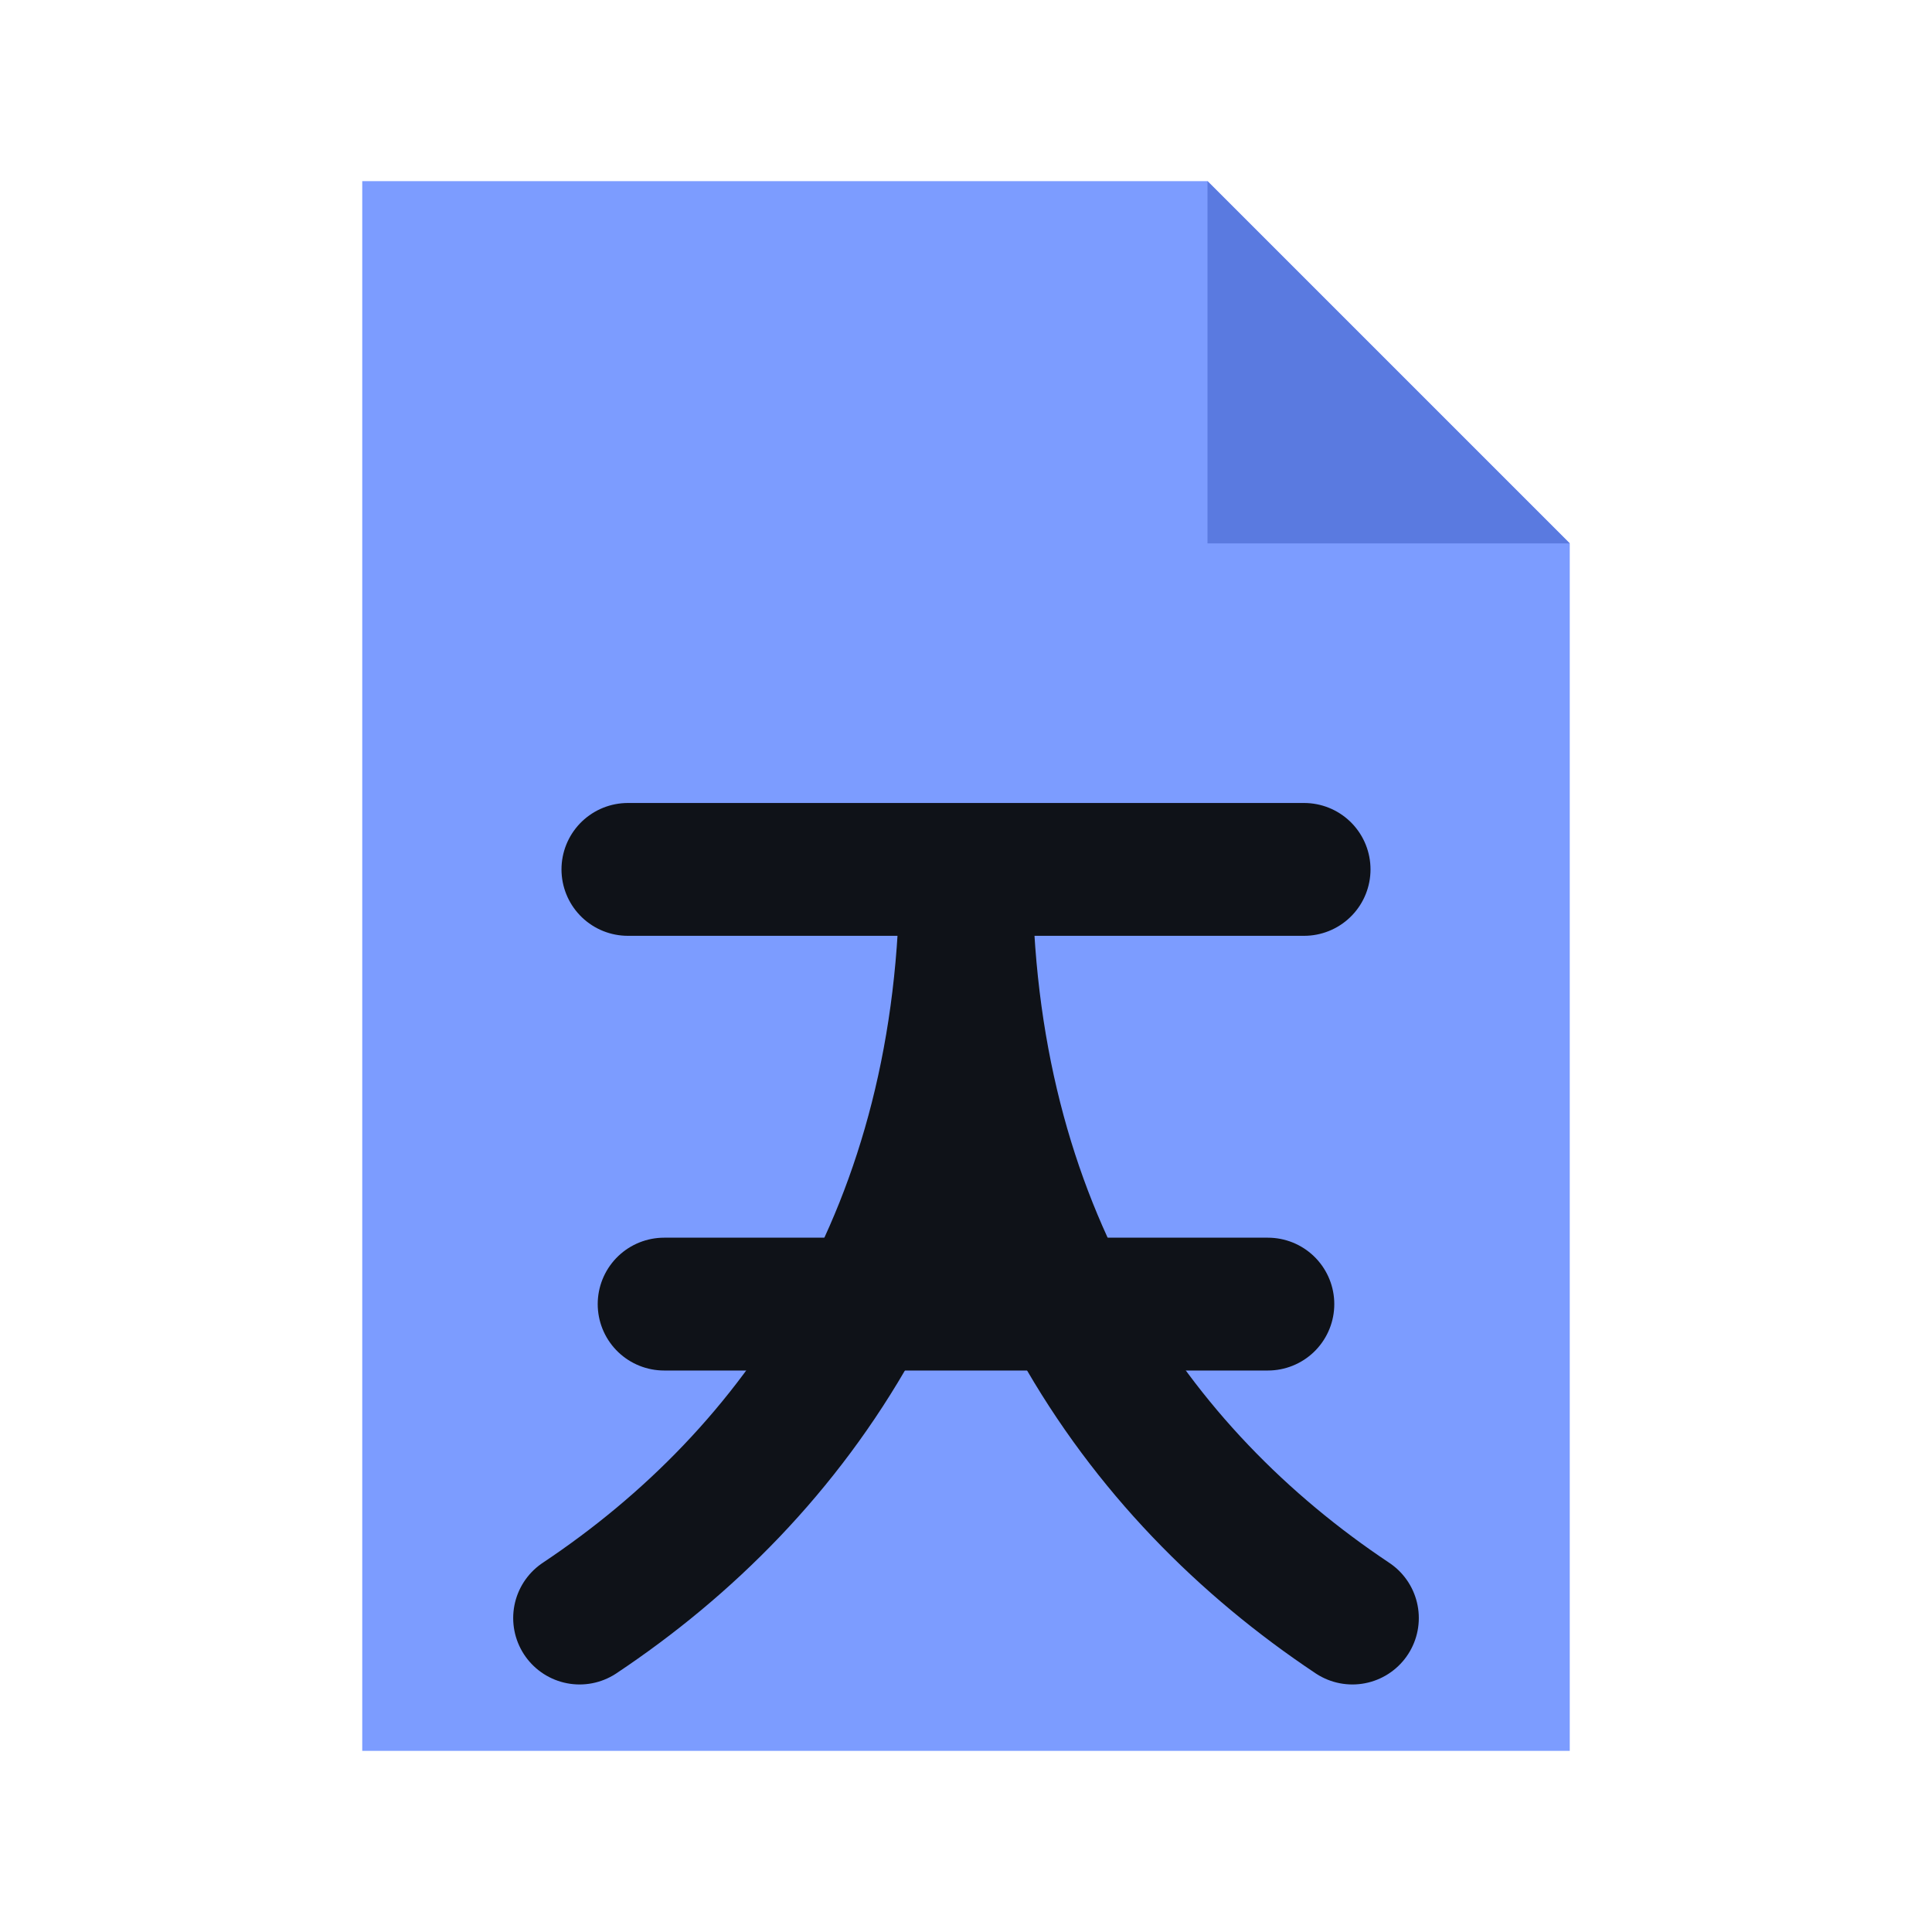
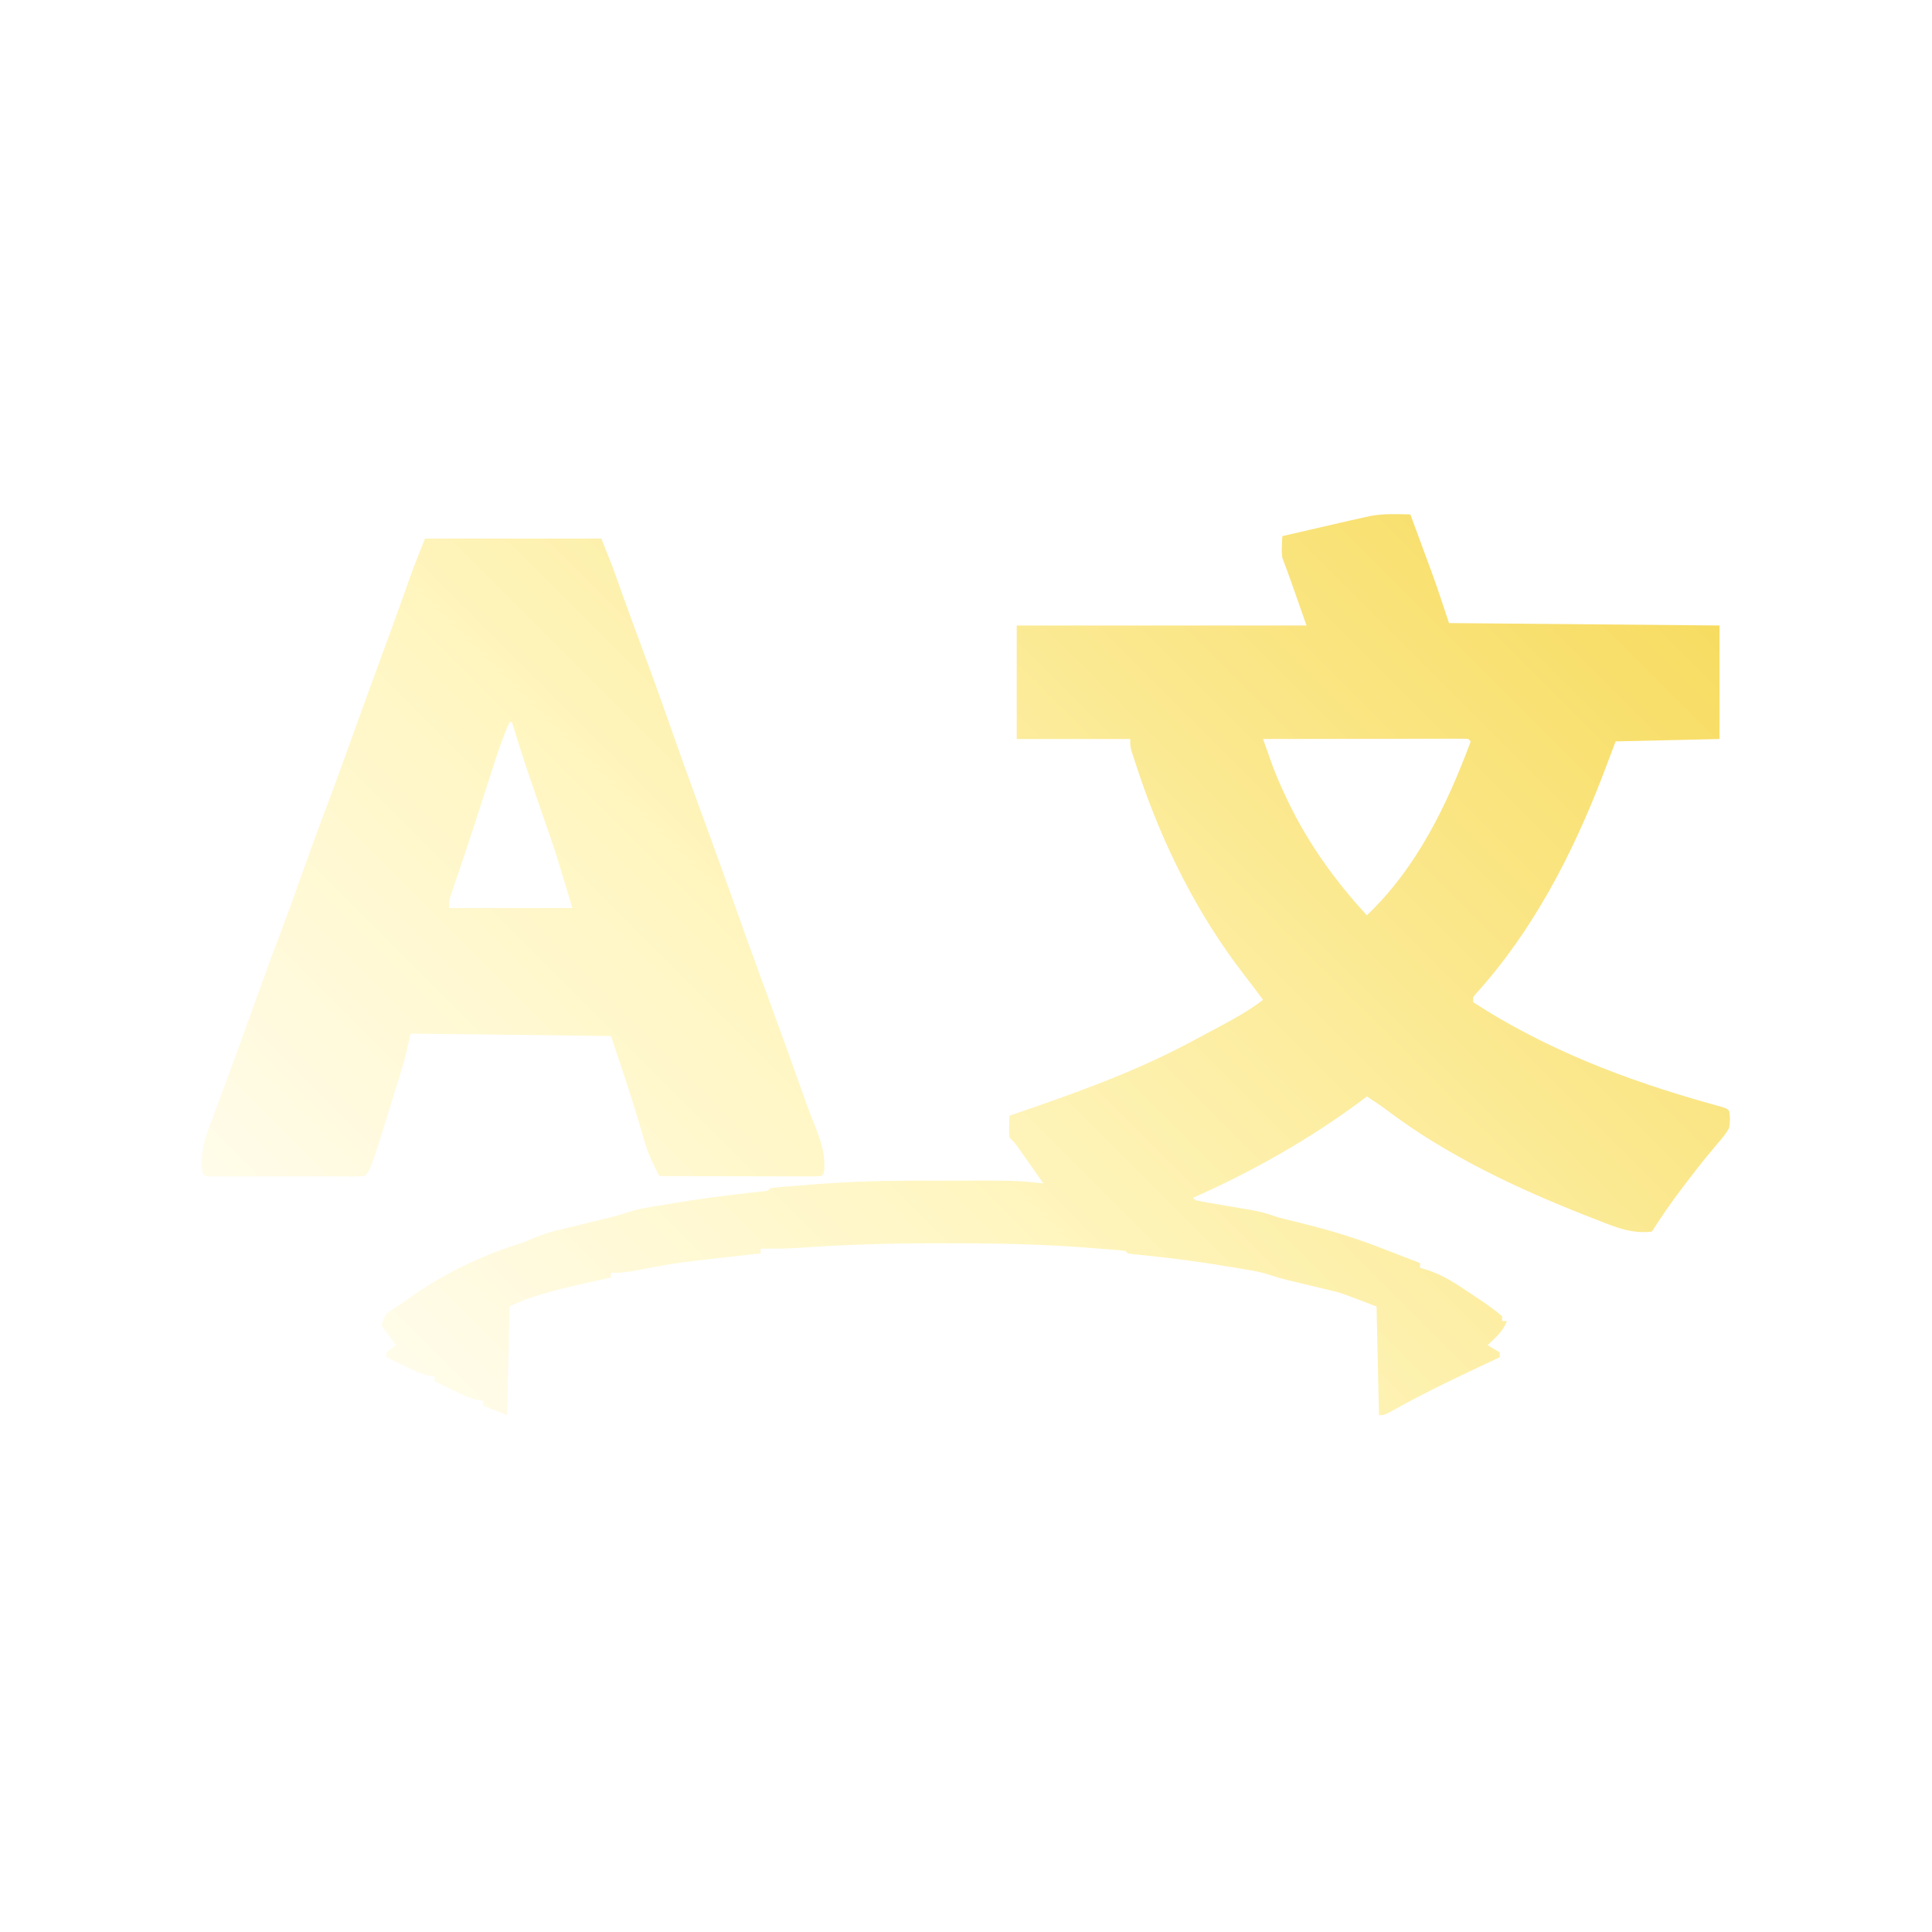
- <svg xmlns="http://www.w3.org/2000/svg" viewBox="0 0 16 16" fill="none">
-   <path fill="#7c9cff" d="M3 1.5h7l3 3V14.5H3z" />
-   <path fill="#5a7ae0" d="M10 1.5V4.5h3" />
-   <path stroke="#0f1218" stroke-width="1.1" stroke-linecap="round" d="M5.2 7.2h5.6M8 7.2c0 3-1.4 5-3.2 6.2M8 7.2c0 3 1.4 5 3.2 6.2" />
-   <path stroke="#0f1218" stroke-width="1.1" stroke-linecap="round" d="M5.5 10.8h5" />
+ <svg xmlns="http://www.w3.org/2000/svg" viewBox="0 0 800 800" width="800" height="800">
+   <defs>
+     <linearGradient id="pmt" gradientUnits="userSpaceOnUse" x1="120" y1="680" x2="700" y2="100">
+       <stop offset="0.00" stop-color="#FFFFFF" />
+       <stop offset="0.40" stop-color="#FFF6C2" />
+       <stop offset="1.00" stop-color="#F5D547" />
+     </linearGradient>
+   </defs>
+   <path fill-rule="evenodd" d="M 584 213 C 585.478 216.997 586.953 220.995 588.425 224.993 C 588.924 226.346 589.423 227.699 589.923 229.051 C 590.653 231.024 591.379 232.998 592.105 234.973 C 592.32 235.551 592.535 236.13 592.756 236.727 C 595.339 243.768 597.625 250.874 600 258 C 636.96 258.33 673.92 258.66 712 259 C 712 274.51 712 290.02 712 306 C 697.81 306.33 683.62 306.66 669 307 C 668.113 309.341 668.113 309.341 663.625 321.188 C 651.069 353.817 634.724 385.429 611.106 411.544 C 610.741 412.024 610.376 412.505 610 413 C 610 413.66 610 414.32 610 415 C 640.12 434.502 673.292 447.244 707.7 456.881 C 708.646 457.147 709.592 457.413 710.566 457.688 C 710.984 457.803 710.984 457.803 713.096 458.387 C 715 459 715 459 716 460 C 716.447 462.393 716.402 464.602 716 467 C 714.764 469.413 713.089 471.34 711.312 473.375 C 710.301 474.598 709.29 475.822 708.281 477.047 C 707.746 477.687 707.211 478.327 706.66 478.986 C 703.791 482.466 701.051 486.043 698.312 489.625 C 697.766 490.338 697.22 491.05 696.657 491.784 C 692.166 497.685 687.986 503.749 684 510 C 675.651 510.947 669.028 508.209 661.438 505.188 C 660.15 504.686 658.862 504.185 657.574 503.684 C 628.578 492.306 599.27 478.6 574.359 459.754 C 571.638 457.731 568.837 455.857 566 454 C 565.314 454.525 564.628 455.049 563.922 455.59 C 542.444 471.625 518.475 485.146 494 496 C 494.33 496.33 494.66 496.66 495 497 C 497.004 497.419 498.994 497.785 501.012 498.121 C 502.257 498.337 503.503 498.552 504.748 498.768 C 506.712 499.102 508.675 499.435 510.639 499.768 C 512.535 500.09 514.43 500.418 516.324 500.746 C 516.903 500.842 517.481 500.938 518.077 501.037 C 521.353 501.606 524.403 502.407 527.539 503.507 C 529.928 504.313 532.375 504.889 534.824 505.48 C 535.938 505.756 537.051 506.032 538.164 506.309 C 538.451 506.381 538.451 506.381 539.907 506.742 C 551.22 509.571 562.102 512.88 572.955 517.189 C 574.981 517.992 577.014 518.775 579.051 519.551 C 582.039 520.689 585.021 521.839 588 523 C 588 523.66 588 524.32 588 525 C 588.522 525.135 589.044 525.271 589.582 525.41 C 596.056 527.304 601.14 530.35 606.661 534.095 C 607.94 534.96 609.229 535.807 610.523 536.648 C 614.514 539.26 618.346 541.935 622 545 C 622 545.66 622 546.32 622 547 C 622.66 547 623.32 547 624 547 C 622.367 551.246 619.238 553.945 616 557 C 617.65 557.99 619.3 558.98 621 560 C 621 560.66 621 561.32 621 562 C 620.508 562.231 620.016 562.461 619.51 562.699 C 605.167 569.438 590.82 576.179 576.983 583.918 C 573.212 586 573.212 586 571 586 C 570.67 571.15 570.34 556.3 570 541 C 555.075 535.259 555.075 535.259 549.816 534.051 C 549.228 533.907 548.639 533.764 548.032 533.616 C 546.211 533.173 544.387 532.742 542.562 532.312 C 540.714 531.87 538.866 531.425 537.018 530.977 C 535.885 530.703 534.75 530.432 533.615 530.166 C 531.026 529.547 528.513 528.855 525.999 527.977 C 522.96 526.937 519.93 526.338 516.766 525.816 C 516.472 525.766 516.472 525.766 514.985 525.513 C 513.074 525.19 511.162 524.876 509.25 524.562 C 508.596 524.454 507.943 524.345 507.269 524.233 C 496.485 522.442 485.685 521.019 474.812 519.901 C 474.289 519.846 473.767 519.791 473.229 519.734 C 471.828 519.588 470.426 519.449 469.024 519.31 C 468.356 519.207 467.688 519.105 467 519 C 466.67 518.67 466.34 518.34 466 518 C 464.397 517.783 462.785 517.628 461.172 517.5 C 460.668 517.459 460.165 517.419 459.646 517.377 C 458.563 517.291 457.48 517.207 456.397 517.125 C 454.825 517.006 453.254 516.879 451.684 516.75 C 432.404 515.213 413.149 514.799 393.819 514.812 C 391.912 514.813 390.006 514.812 388.1 514.81 C 369.043 514.806 350.107 515.328 331.094 516.693 C 325.723 517.061 320.382 517.101 315 517 C 315 517.66 315 518.32 315 519 C 314.09 519.1 313.181 519.2 312.244 519.304 C 280.438 522.829 280.438 522.829 264.894 525.78 C 260.866 526.541 257.104 527.237 253 527 C 253 527.66 253 528.32 253 529 C 252.417 529.125 251.835 529.251 251.234 529.38 C 241.365 531.518 231.516 533.654 221.875 536.688 C 221.232 536.889 220.589 537.091 219.926 537.3 C 216.736 538.335 214.045 539.477 211 541 C 210.67 555.85 210.34 570.7 210 586 C 206.7 584.68 203.4 583.36 200 582 C 200 581.34 200 580.68 200 580 C 199.336 579.908 198.672 579.817 197.988 579.723 C 194.128 578.951 190.709 577.139 187.188 575.438 C 186.841 575.273 186.841 575.273 185.088 574.439 C 183.389 573.631 181.694 572.818 180 572 C 180 571.34 180 570.68 180 570 C 179.336 569.908 178.672 569.817 177.988 569.723 C 174.128 568.951 170.709 567.139 167.188 565.438 C 166.841 565.273 166.841 565.273 165.088 564.439 C 163.389 563.631 161.694 562.818 160 562 C 160 561.34 160 560.68 160 560 C 161.32 559.01 162.64 558.02 164 557 C 162.02 554.36 160.04 551.72 158 549 C 158.531 547.088 158.985 545.679 160 544 C 161.238 543.006 161.238 543.006 162.715 542.094 C 164.823 540.755 166.883 539.391 168.902 537.922 C 183.134 527.69 198.427 520.252 215.113 514.992 C 217.217 514.307 219.199 513.476 221.213 512.561 C 224.893 510.974 228.581 509.952 232.473 509.027 C 233.159 508.859 233.845 508.69 234.552 508.516 C 236.721 507.984 238.891 507.46 241.062 506.938 C 243.237 506.41 245.411 505.88 247.584 505.348 C 248.929 505.019 250.274 504.692 251.621 504.369 C 254.484 503.673 257.285 502.931 260.067 501.959 C 263.094 500.919 266.116 500.334 269.27 499.816 C 269.86 499.716 270.45 499.616 271.058 499.513 C 272.976 499.19 274.894 498.876 276.812 498.562 C 277.468 498.454 278.123 498.345 278.798 498.233 C 289.348 496.483 299.912 495.044 310.544 493.901 C 311.516 493.794 312.487 493.688 313.488 493.578 C 313.914 493.534 313.914 493.534 316.068 493.31 C 316.386 493.258 316.386 493.258 318 493 C 318.33 492.67 318.66 492.34 319 492 C 320.542 491.783 322.093 491.628 323.645 491.5 C 324.128 491.459 324.612 491.419 325.111 491.377 C 326.151 491.291 327.191 491.207 328.231 491.125 C 329.741 491.006 331.25 490.878 332.76 490.75 C 336.171 490.467 339.585 490.226 343 490 C 343.69 489.954 344.38 489.908 345.091 489.861 C 359.142 488.963 373.166 488.843 387.238 488.87 C 390.284 488.875 393.329 488.872 396.374 488.866 C 420.468 488.828 420.468 488.828 432 490 C 430.045 487.206 428.085 484.415 426.125 481.625 C 425.569 480.831 425.014 480.037 424.441 479.219 C 424.174 478.838 424.174 478.838 422.82 476.914 C 422.328 476.212 421.836 475.511 421.329 474.788 C 420 473 420 473 418 471 C 417.805 468.836 417.805 468.836 417.875 466.375 C 417.893 465.558 417.911 464.74 417.93 463.898 C 417.953 463.272 417.976 462.645 418 462 C 418.904 461.689 419.809 461.378 420.74 461.057 C 445.087 452.66 469.212 444.121 492 432 C 492.965 431.49 493.93 430.98 494.895 430.47 C 497.583 429.047 500.267 427.616 502.948 426.178 C 504.008 425.61 505.07 425.042 506.132 424.475 C 512.019 421.328 517.7 418.092 523 414 C 522.632 413.51 522.265 413.02 521.886 412.515 C 520.886 411.182 519.888 409.847 518.891 408.512 C 517.604 406.794 516.299 405.091 514.984 403.395 C 495.626 378.28 481.572 349.988 471.5 320 C 471.322 319.47 471.143 318.94 470.96 318.395 C 470.456 316.89 469.961 315.383 469.469 313.875 C 469.185 313.006 468.9 312.137 468.607 311.242 C 468 309 468 309 468 306 C 452.49 306 436.98 306 421 306 C 421 290.49 421 274.98 421 259 C 460.6 259 500.2 259 541 259 C 534 239 534 239 531 231 C 530.707 228.25 530.707 228.25 530.812 226 C 530.84 225.237 530.867 224.474 530.895 223.688 C 530.912 223.409 530.912 223.409 531 222 C 539.147 220.092 547.3 218.208 555.459 216.351 C 556.81 216.043 558.16 215.733 559.51 215.421 C 561.462 214.975 563.417 214.546 565.375 214.125 C 565.632 214.065 565.632 214.065 566.93 213.762 C 572.547 212.599 578.293 212.906 584 213 Z M 523 306 C 523.783 308.223 524.57 310.444 525.357 312.665 C 525.467 312.976 525.467 312.976 526.021 314.552 C 527.94 319.953 530.144 325.142 532.625 330.312 C 533.05 331.201 533.476 332.089 533.914 333.004 C 542.112 349.837 553.29 365.286 566 379 C 586.72 359.23 599.15 333.389 609 307 C 608.835 306.835 608.835 306.835 608 306 C 606.549 305.877 606.549 305.877 604.653 305.88 C 603.936 305.878 603.22 305.877 602.481 305.876 C 601.69 305.879 600.899 305.883 600.084 305.886 C 599.255 305.886 598.425 305.886 597.571 305.886 C 594.817 305.887 592.063 305.895 589.309 305.902 C 587.404 305.904 585.5 305.906 583.596 305.907 C 579.087 305.91 574.579 305.918 570.07 305.928 C 564.939 305.939 559.807 305.945 554.675 305.95 C 544.117 305.96 533.558 305.978 523 306 Z" fill="url(#pmt)" />
+   <path fill-rule="evenodd" d="M 176 223 C 200.09 223 224.18 223 249 223 C 253.493 234.232 253.493 234.232 255.008 238.496 C 255.174 238.963 255.341 239.429 255.513 239.91 C 255.868 240.903 256.222 241.897 256.575 242.891 C 259.714 251.718 262.922 260.517 266.199 269.294 C 270.498 280.813 274.629 292.385 278.7 303.986 C 282.267 314.144 285.901 324.274 289.625 334.375 C 293.175 344.004 296.682 353.645 300.125 363.312 C 300.228 363.602 300.228 363.602 300.751 365.07 C 301.573 367.376 302.394 369.683 303.215 371.989 C 305.279 377.788 307.354 383.583 309.438 389.375 C 309.619 389.879 309.8 390.382 309.986 390.901 C 313.328 400.186 316.729 409.449 320.135 418.709 C 324.012 429.251 327.819 439.815 331.56 450.405 C 333.287 455.285 335.029 460.147 336.957 464.953 C 339.617 471.585 341.708 477.026 341.309 484.277 C 341.207 484.846 341.105 485.414 341 486 C 340.67 486.33 340.34 486.66 340 487 C 337.901 487.095 335.835 487.126 333.736 487.114 C 333.409 487.114 333.409 487.114 331.755 487.114 C 329.586 487.113 327.416 487.105 325.246 487.098 C 323.745 487.096 322.245 487.094 320.744 487.093 C 316.787 487.09 312.83 487.08 308.873 487.069 C 304.838 487.058 300.803 487.054 296.768 487.049 C 288.845 487.038 280.923 487.021 273 487 C 270.667 482.528 268.566 478.217 267.141 473.375 C 267.064 473.121 267.064 473.121 266.677 471.833 C 266.195 470.224 265.721 468.612 265.25 467 C 261.482 454.218 257.219 441.657 253 429 C 225.61 428.67 198.22 428.34 170 428 C 169.34 430.97 168.68 433.94 168 437 C 167.52 438.766 167.018 440.527 166.484 442.277 C 166.206 443.194 165.927 444.112 165.64 445.056 C 165.343 446.017 165.047 446.977 164.75 447.938 C 164.44 448.947 164.131 449.956 163.821 450.965 C 153.493 484.507 153.493 484.507 151 487 C 148.937 487.1 146.907 487.136 144.844 487.129 C 144.201 487.131 143.559 487.133 142.897 487.135 C 140.765 487.139 138.633 487.136 136.5 487.133 C 135.024 487.133 133.548 487.134 132.072 487.136 C 128.975 487.137 125.878 487.135 122.781 487.13 C 118.803 487.125 114.825 487.128 110.846 487.134 C 107.798 487.138 104.749 487.136 101.7 487.134 C 100.233 487.133 98.765 487.134 97.298 487.136 C 95.251 487.139 93.204 487.135 91.156 487.129 C 90.544 487.131 89.932 487.133 89.302 487.136 C 87.867 487.128 86.433 487.069 85 487 C 84.67 486.67 84.34 486.34 84 486 C 82.787 479.643 84.096 474.072 86.149 468.044 C 87.717 463.677 89.35 459.337 91 455 C 91.783 452.886 92.56 450.769 93.335 448.652 C 93.873 447.187 94.413 445.723 94.956 444.26 C 97.863 436.423 100.688 428.557 103.519 420.692 C 107.681 409.128 111.872 397.579 116.223 386.085 C 119.247 378.091 122.142 370.055 125 362 C 128.027 353.469 131.108 344.965 134.312 336.5 C 138.391 325.721 142.311 314.888 146.214 304.045 C 150.248 292.838 154.317 281.645 158.429 270.467 C 160.821 263.963 163.204 257.457 165.543 250.934 C 165.747 250.365 165.951 249.796 166.161 249.21 C 167.114 246.554 168.063 243.897 169.009 241.24 C 169.348 240.29 169.688 239.34 170.027 238.391 C 170.313 237.587 170.6 236.783 170.894 235.954 C 172.521 231.607 174.276 227.309 176 223 Z M 211 299 C 208.59 304.304 206.702 309.702 204.926 315.246 C 204.641 316.127 204.355 317.008 204.061 317.915 C 203.299 320.271 202.539 322.627 201.781 324.984 C 200.528 328.873 199.269 332.759 198.011 336.645 C 197.699 337.608 197.387 338.571 197.076 339.533 C 195.182 345.388 193.268 351.236 191.301 357.066 C 191.108 357.638 190.915 358.21 190.717 358.8 C 189.862 361.33 189.002 363.859 188.134 366.385 C 187.989 366.811 187.989 366.811 187.258 368.969 C 187.012 369.685 186.766 370.401 186.512 371.139 C 186 373 186 373 186 376 C 202.83 376 219.66 376 237 376 C 230.118 353.06 230.118 353.06 227.527 345.641 C 227.237 344.797 226.947 343.953 226.647 343.084 C 225.748 340.471 224.843 337.86 223.938 335.25 C 222.735 331.777 221.536 328.303 220.34 324.828 C 220.054 323.998 219.769 323.169 219.474 322.314 C 216.831 314.589 214.38 306.809 212 299 C 211.67 299 211.34 299 211 299 Z" fill="url(#pmt)" />
</svg>
